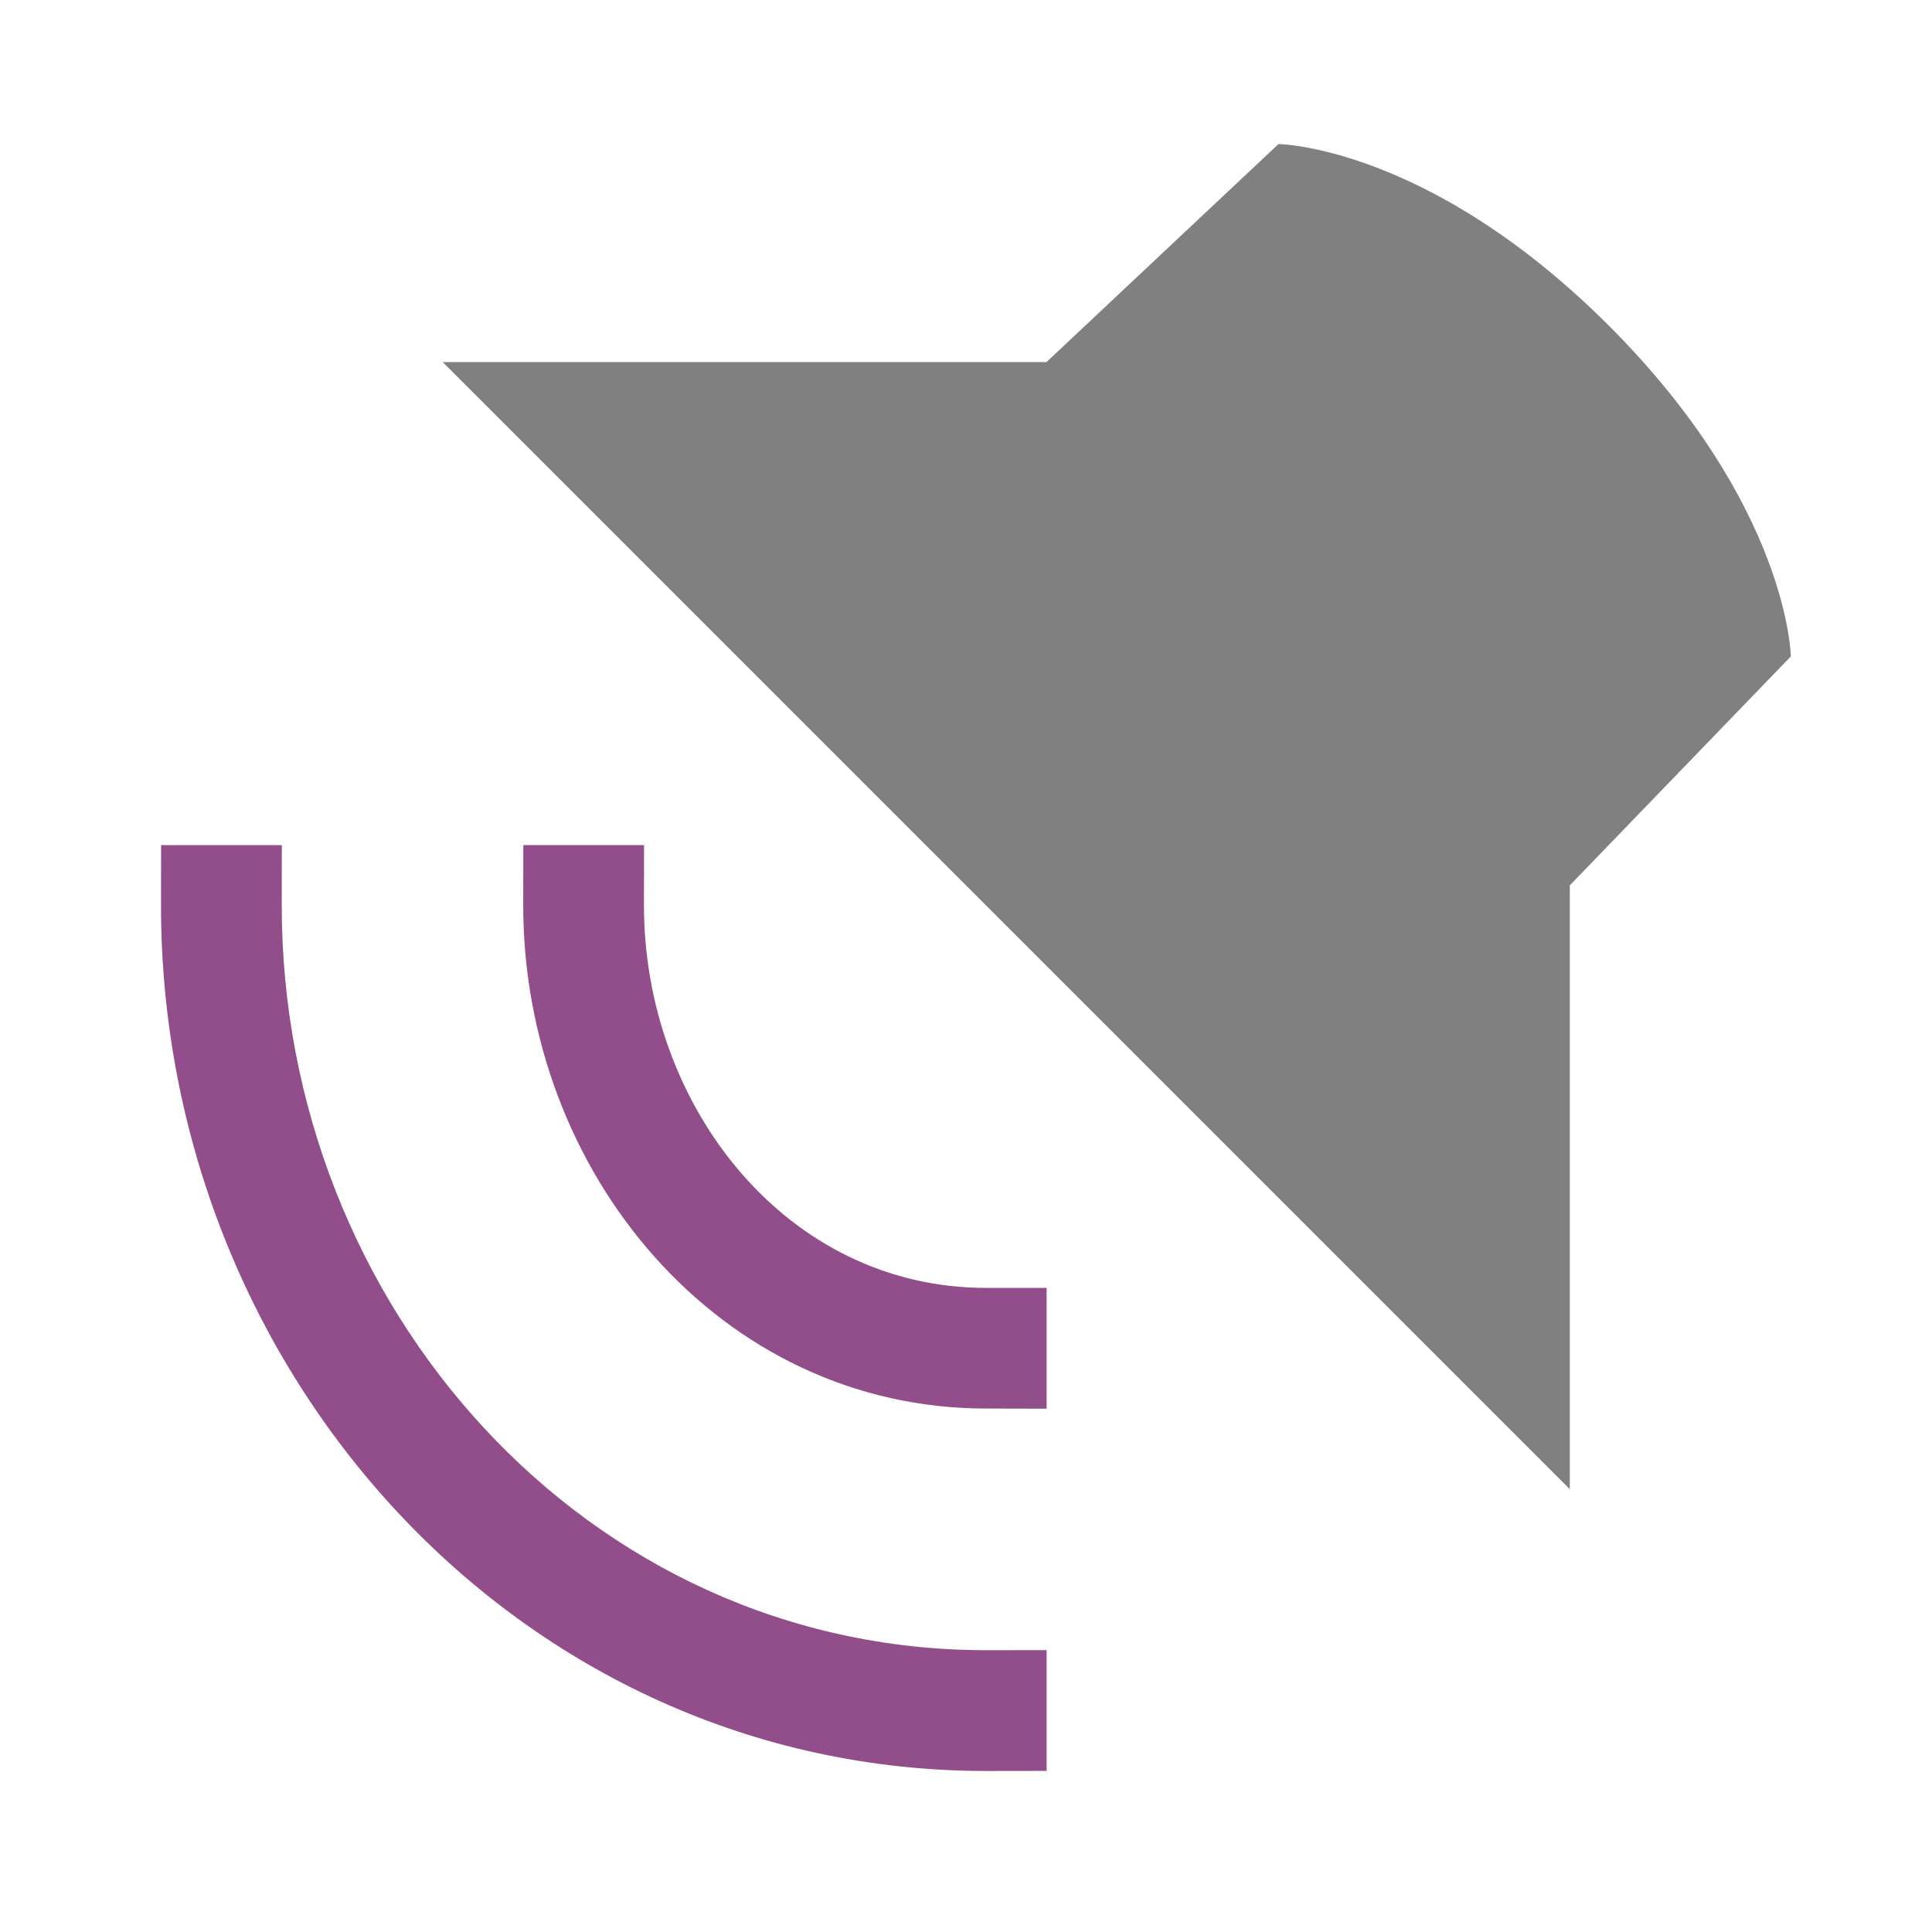
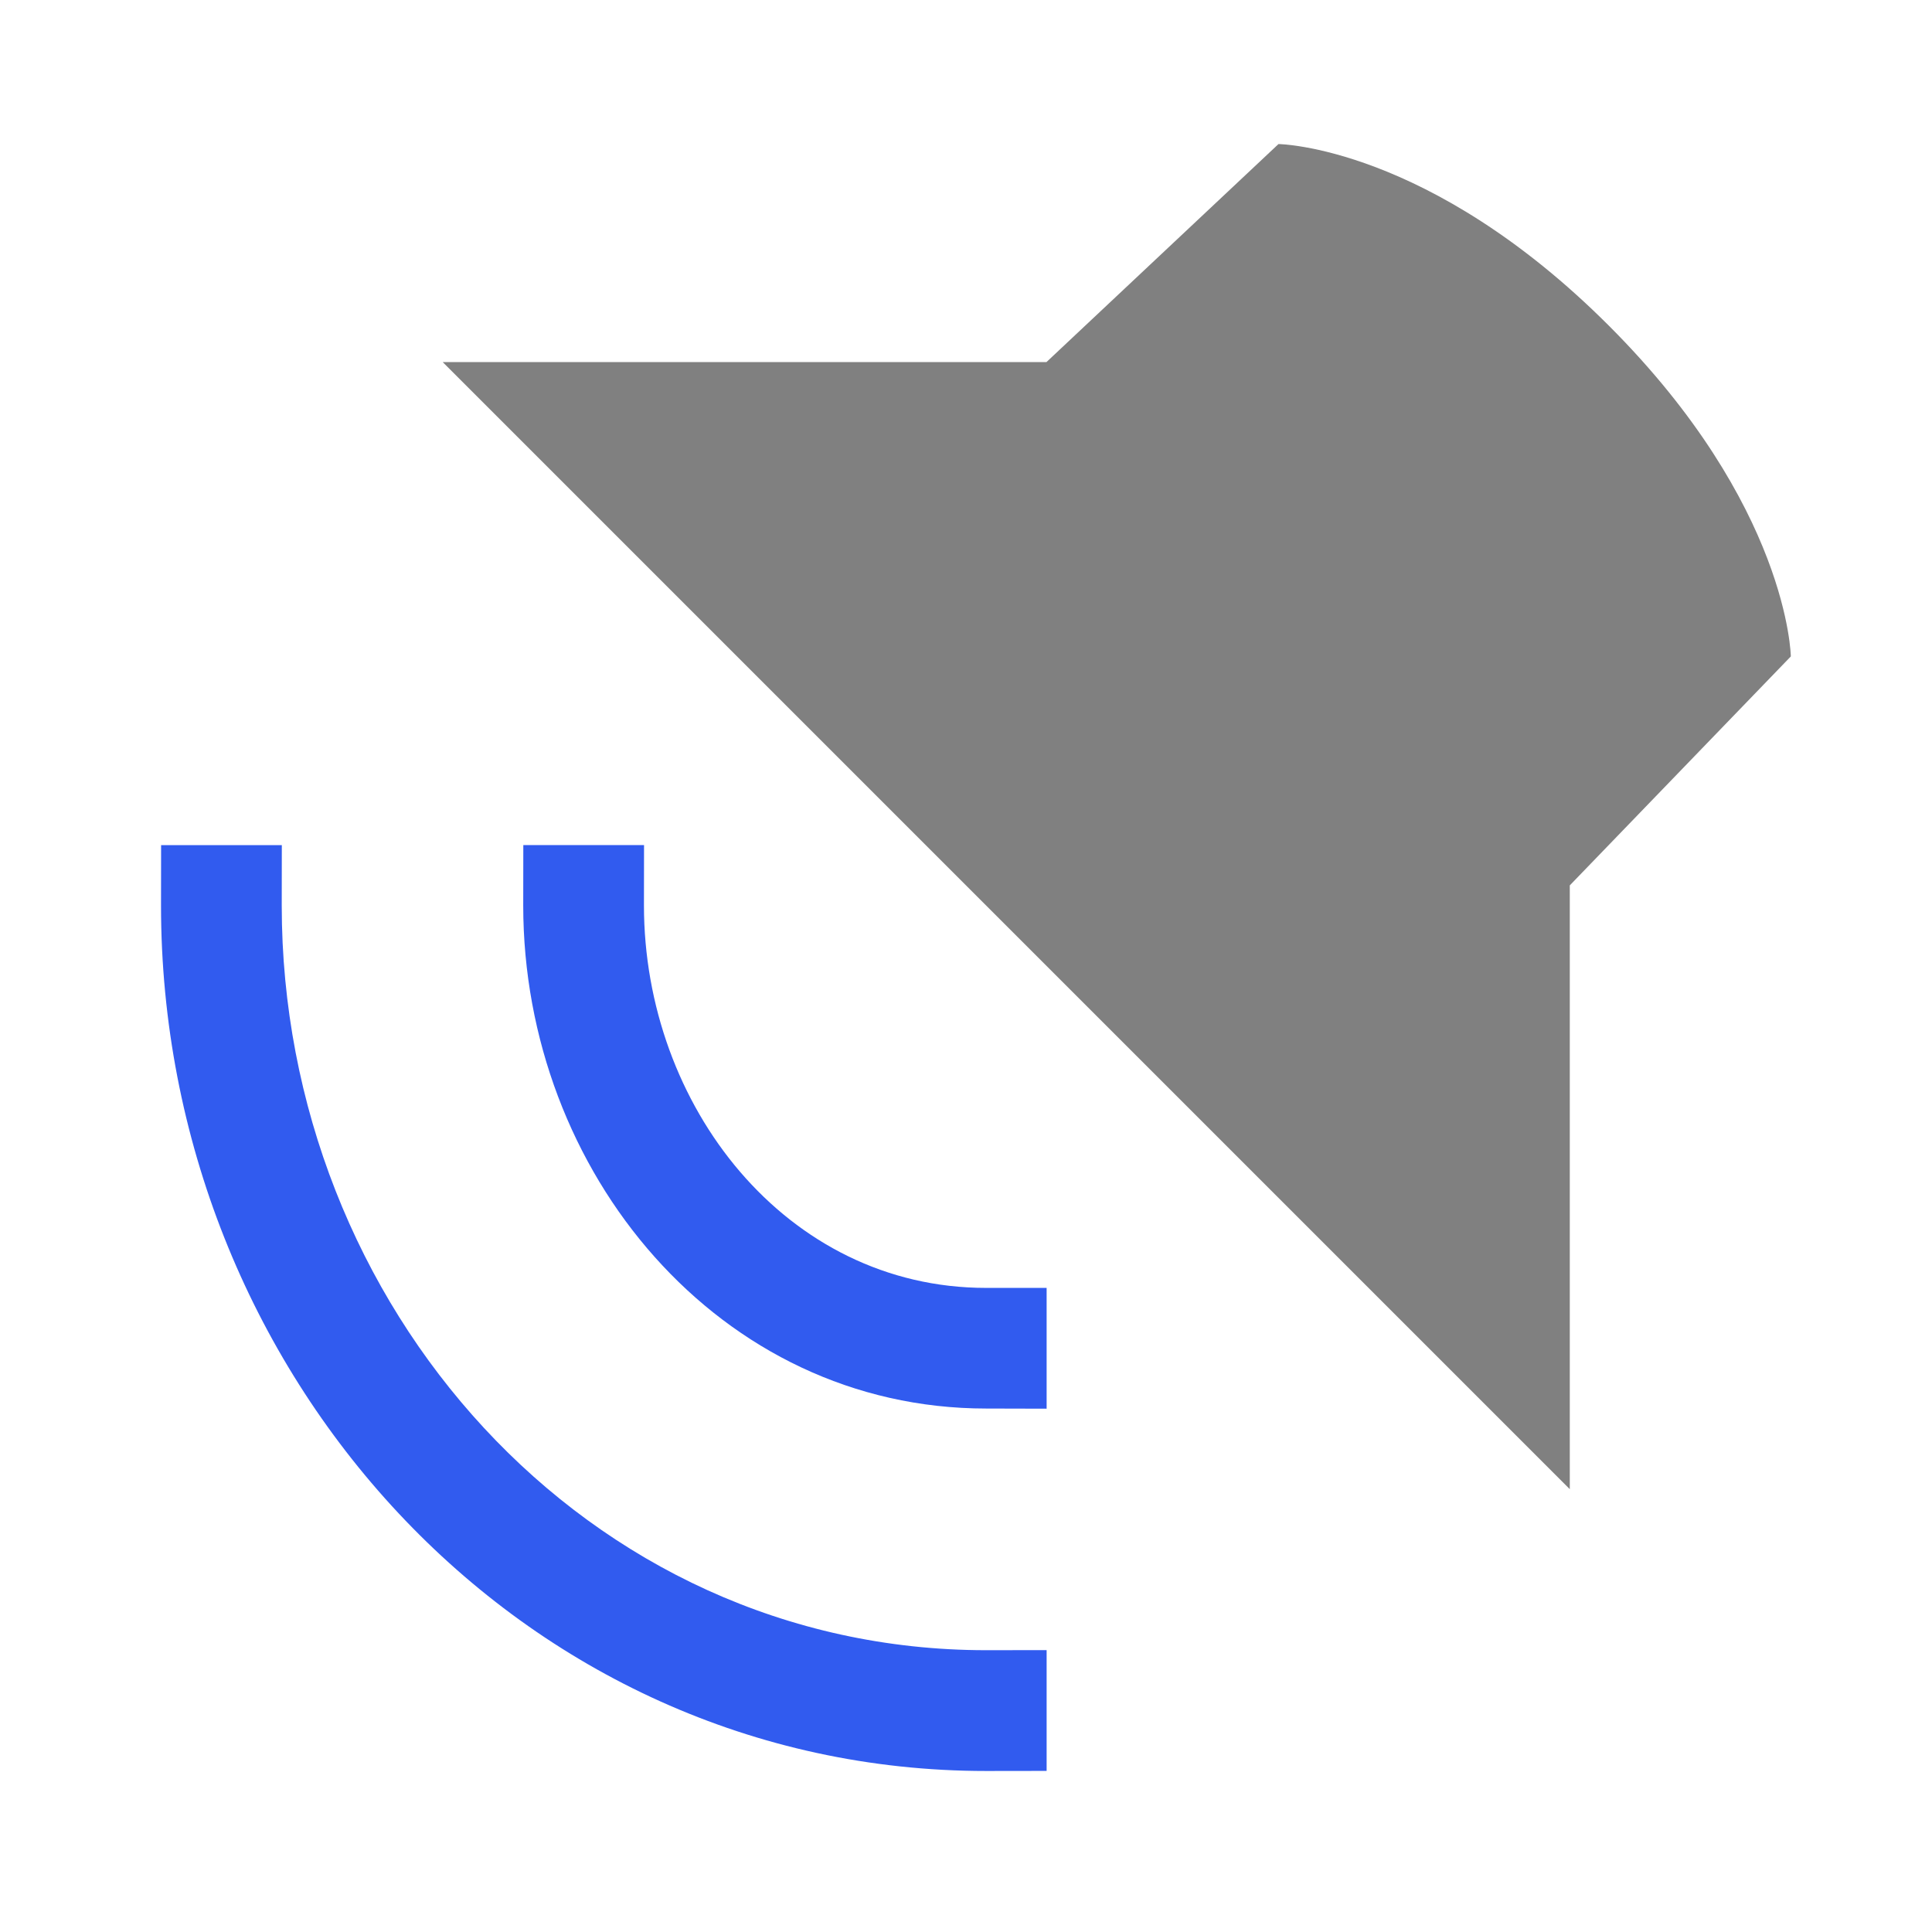
<svg xmlns="http://www.w3.org/2000/svg" width="48" height="48" viewBox="0 0 12.7 12.7" version="1.1" id="svg11382">
  <defs id="defs11376" />
  <g id="layer1" transform="translate(0,-284.3)">
-     <path style="fill:#808080;stroke-width:0.265" id="path7100" d="m 10.319,294.089 v -3.969 l 1.453,-1.505 c 0,0 -0.013,-0.991 -1.196,-2.174 -1.183,-1.183 -2.172,-1.194 -2.172,-1.194 l -1.525,1.433 h -3.969 z" />
-     <path id="path7102" overflow="visible" font-weight="400" style="color:#000000;font-weight:400;line-height:normal;font-family:sans-serif;font-variant-ligatures:normal;font-variant-position:normal;font-variant-caps:normal;font-variant-numeric:normal;font-variant-alternates:normal;font-feature-settings:normal;text-indent:0;text-align:start;text-decoration:none;text-decoration-line:none;text-decoration-style:solid;text-decoration-color:#000000;text-transform:none;text-orientation:mixed;white-space:normal;shape-padding:0;overflow:visible;isolation:auto;mix-blend-mode:normal;fill:#924d8b;stroke-width:0.265;fill-opacity:1" d="m 6.88,293.56 -2e-7,-0.794 H 6.482 c -1.315,2.4e-4 -2.249,-1.199 -2.249,-2.514 l 5.61e-4,-0.397 H 3.44 l -5.612e-4,0.397 c 2.648e-4,1.753 1.29,3.307 3.043,3.307 z" />
-     <path id="path7104" overflow="visible" font-weight="400" style="color:#000000;font-weight:400;line-height:normal;font-family:sans-serif;font-variant-ligatures:normal;font-variant-position:normal;font-variant-caps:normal;font-variant-numeric:normal;font-variant-alternates:normal;font-feature-settings:normal;text-indent:0;text-align:start;text-decoration:none;text-decoration-line:none;text-decoration-style:solid;text-decoration-color:#000000;text-transform:none;text-orientation:mixed;white-space:normal;shape-padding:0;overflow:visible;isolation:auto;mix-blend-mode:normal;fill:#924d8b;stroke-width:0.265;fill-opacity:1" d="m 6.88,295.941 v -0.794 l -0.397,5.6e-4 c -2.63,3.5e-4 -4.631,-2.265 -4.631,-4.895 l 5.613e-4,-0.397 H 1.059 l -5.613e-4,0.397 c 1.538e-4,3.068 2.356,5.689 5.424,5.689 z" />
+     <path d="m 10.319,294.089 v -3.969 l 1.453,-1.505 c 0,0 -0.013,-0.991 -1.196,-2.174 -1.183,-1.183 -2.172,-1.194 -2.172,-1.194 l -1.525,1.433 h -3.969 z" id="path7100" style="fill:#808080;stroke-width:0.265;opacity:1" />
+     <path d="m 6.88,293.56 -2e-7,-0.794 H 6.482 c -1.315,2.4e-4 -2.249,-1.199 -2.249,-2.514 l 5.61e-4,-0.397 H 3.44 l -5.612e-4,0.397 c 2.648e-4,1.753 1.29,3.307 3.043,3.307 z" style="color:#000000;font-weight:400;line-height:normal;font-family:sans-serif;font-variant-ligatures:normal;font-variant-position:normal;font-variant-caps:normal;font-variant-numeric:normal;font-variant-alternates:normal;font-feature-settings:normal;text-indent:0;text-align:start;text-decoration:none;text-decoration-line:none;text-decoration-style:solid;text-decoration-color:#000000;text-transform:none;text-orientation:mixed;white-space:normal;shape-padding:0;overflow:visible;isolation:auto;mix-blend-mode:normal;fill:#315bef;stroke-width:0.265;fill-opacity:1;opacity:1" font-weight="400" overflow="visible" id="path7102" />
+     <path d="m 6.88,295.941 v -0.794 l -0.397,5.6e-4 c -2.63,3.5e-4 -4.631,-2.265 -4.631,-4.895 l 5.613e-4,-0.397 H 1.059 l -5.613e-4,0.397 c 1.538e-4,3.068 2.356,5.689 5.424,5.689 z" style="color:#000000;font-weight:400;line-height:normal;font-family:sans-serif;font-variant-ligatures:normal;font-variant-position:normal;font-variant-caps:normal;font-variant-numeric:normal;font-variant-alternates:normal;font-feature-settings:normal;text-indent:0;text-align:start;text-decoration:none;text-decoration-line:none;text-decoration-style:solid;text-decoration-color:#000000;text-transform:none;text-orientation:mixed;white-space:normal;shape-padding:0;overflow:visible;isolation:auto;mix-blend-mode:normal;fill:#315bef;stroke-width:0.265;fill-opacity:1;opacity:1" font-weight="400" overflow="visible" id="path7104" />
  </g>
</svg>
